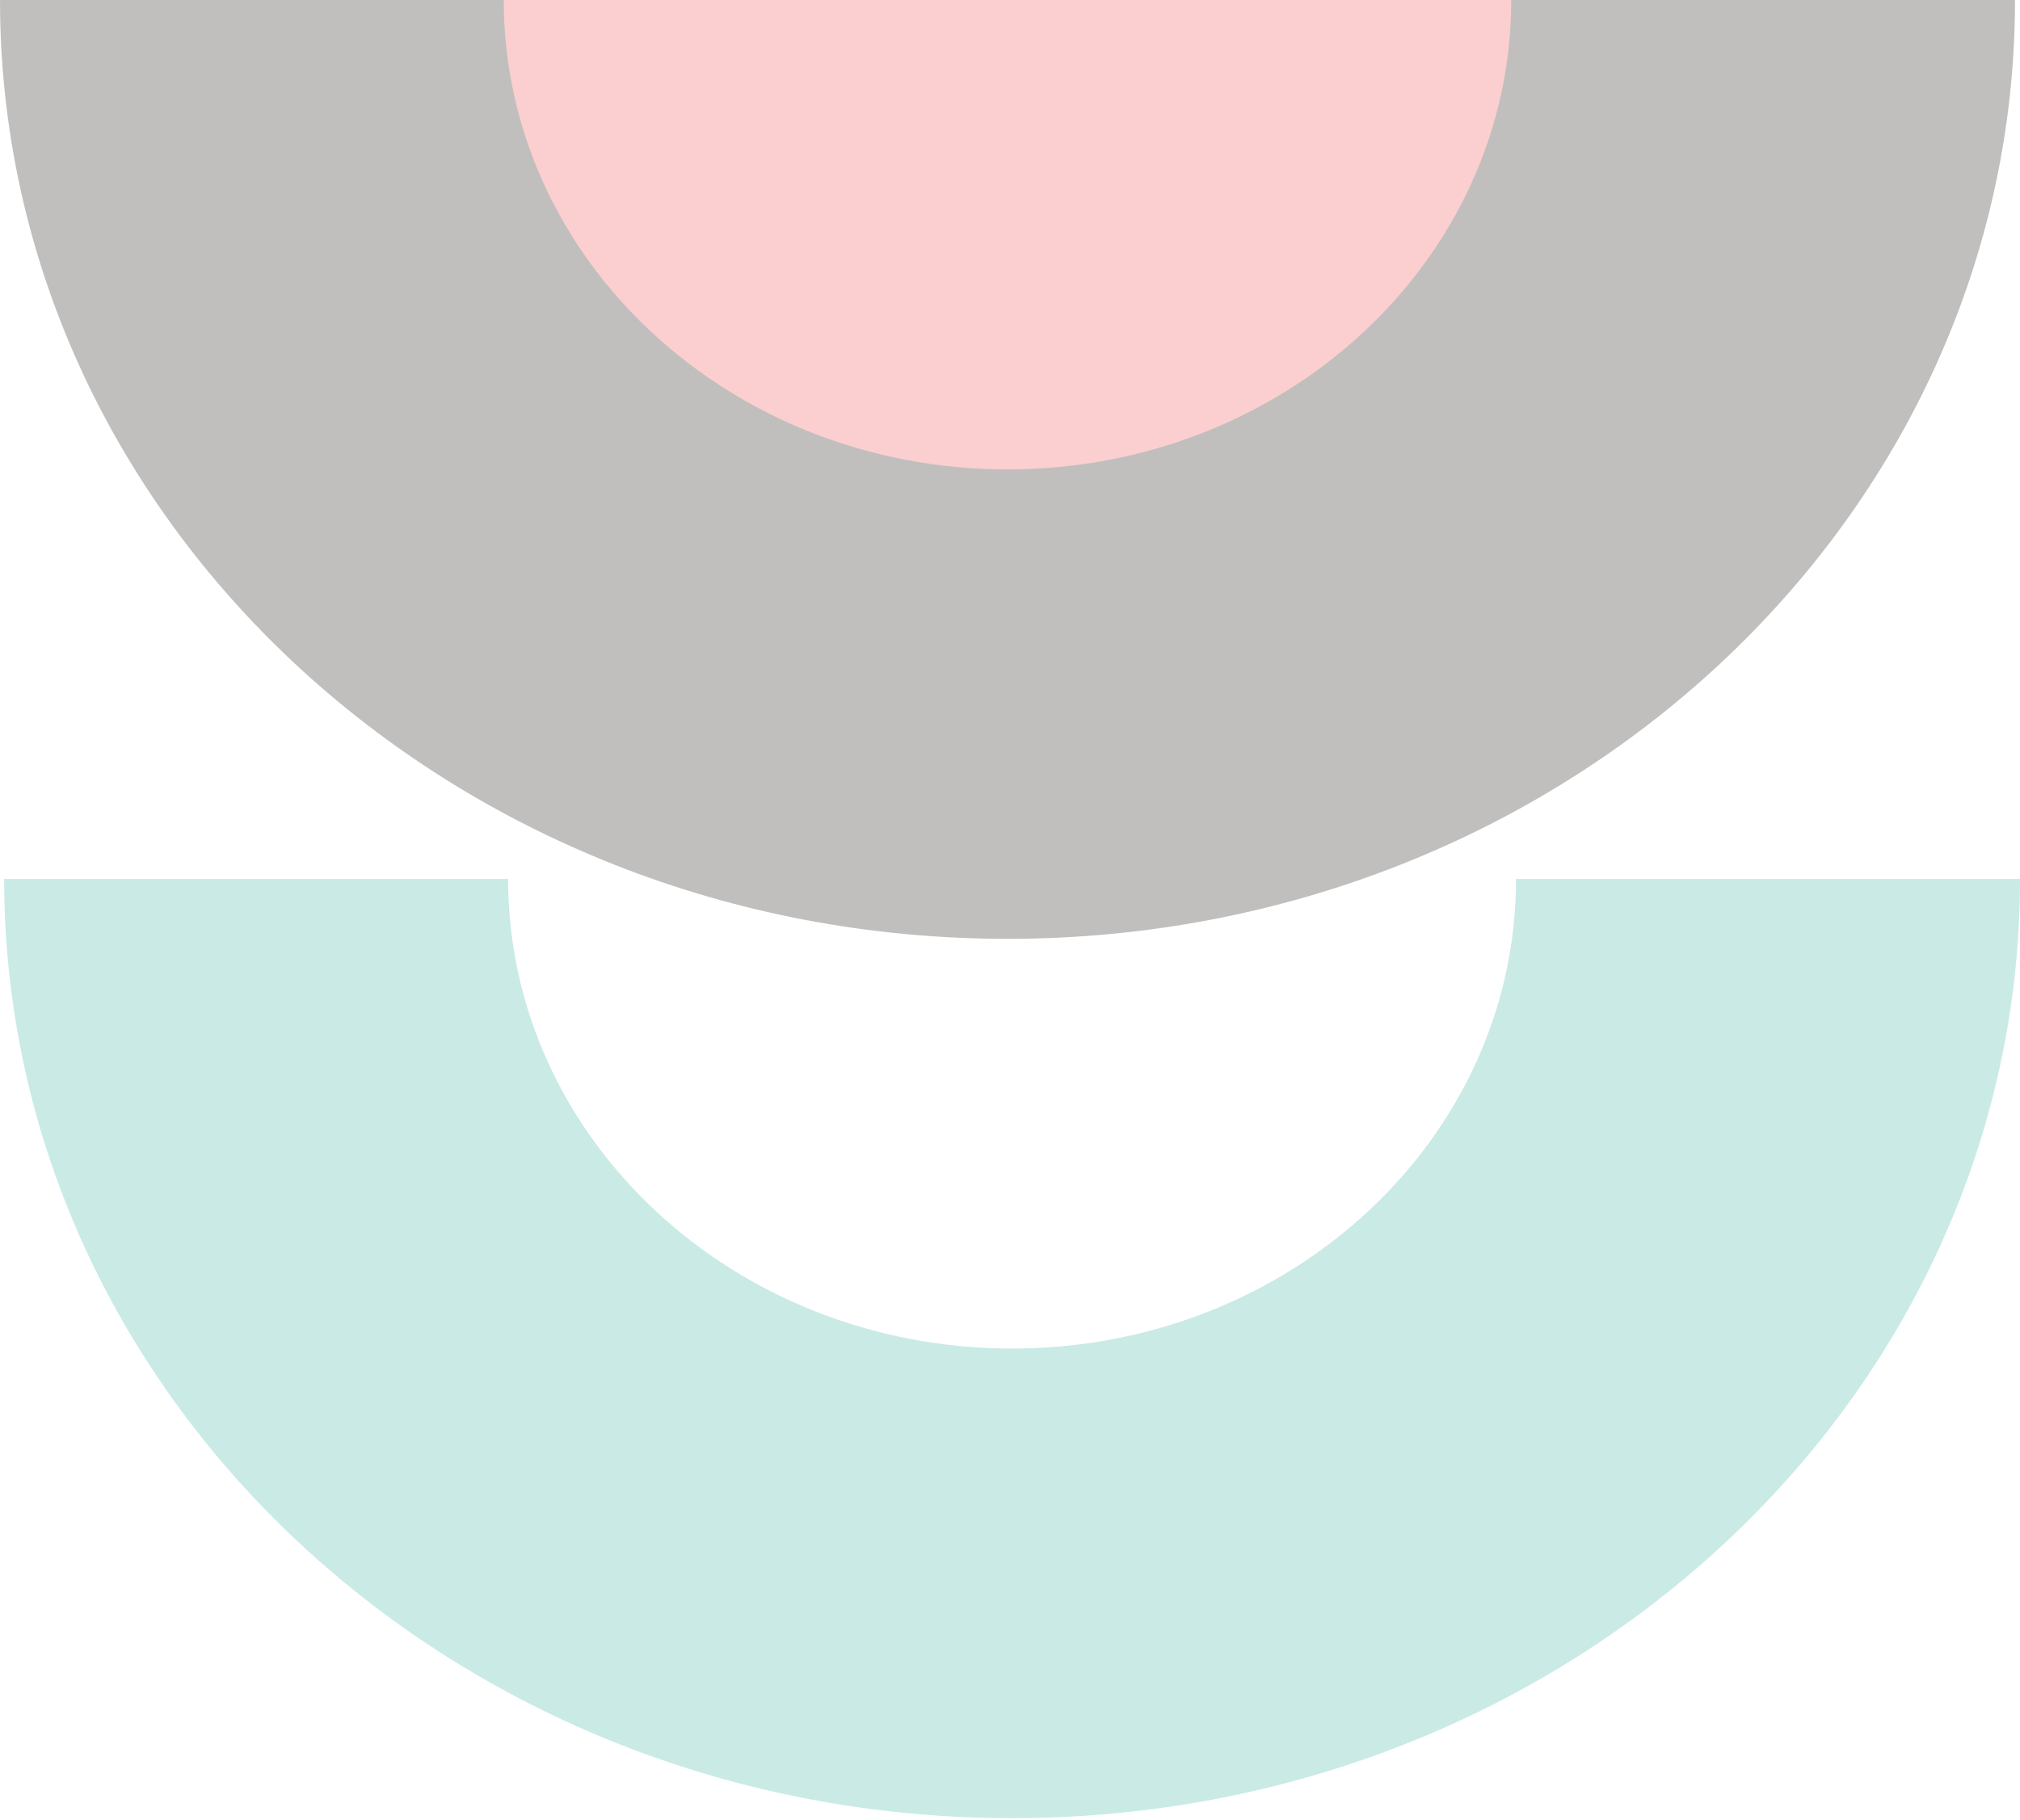
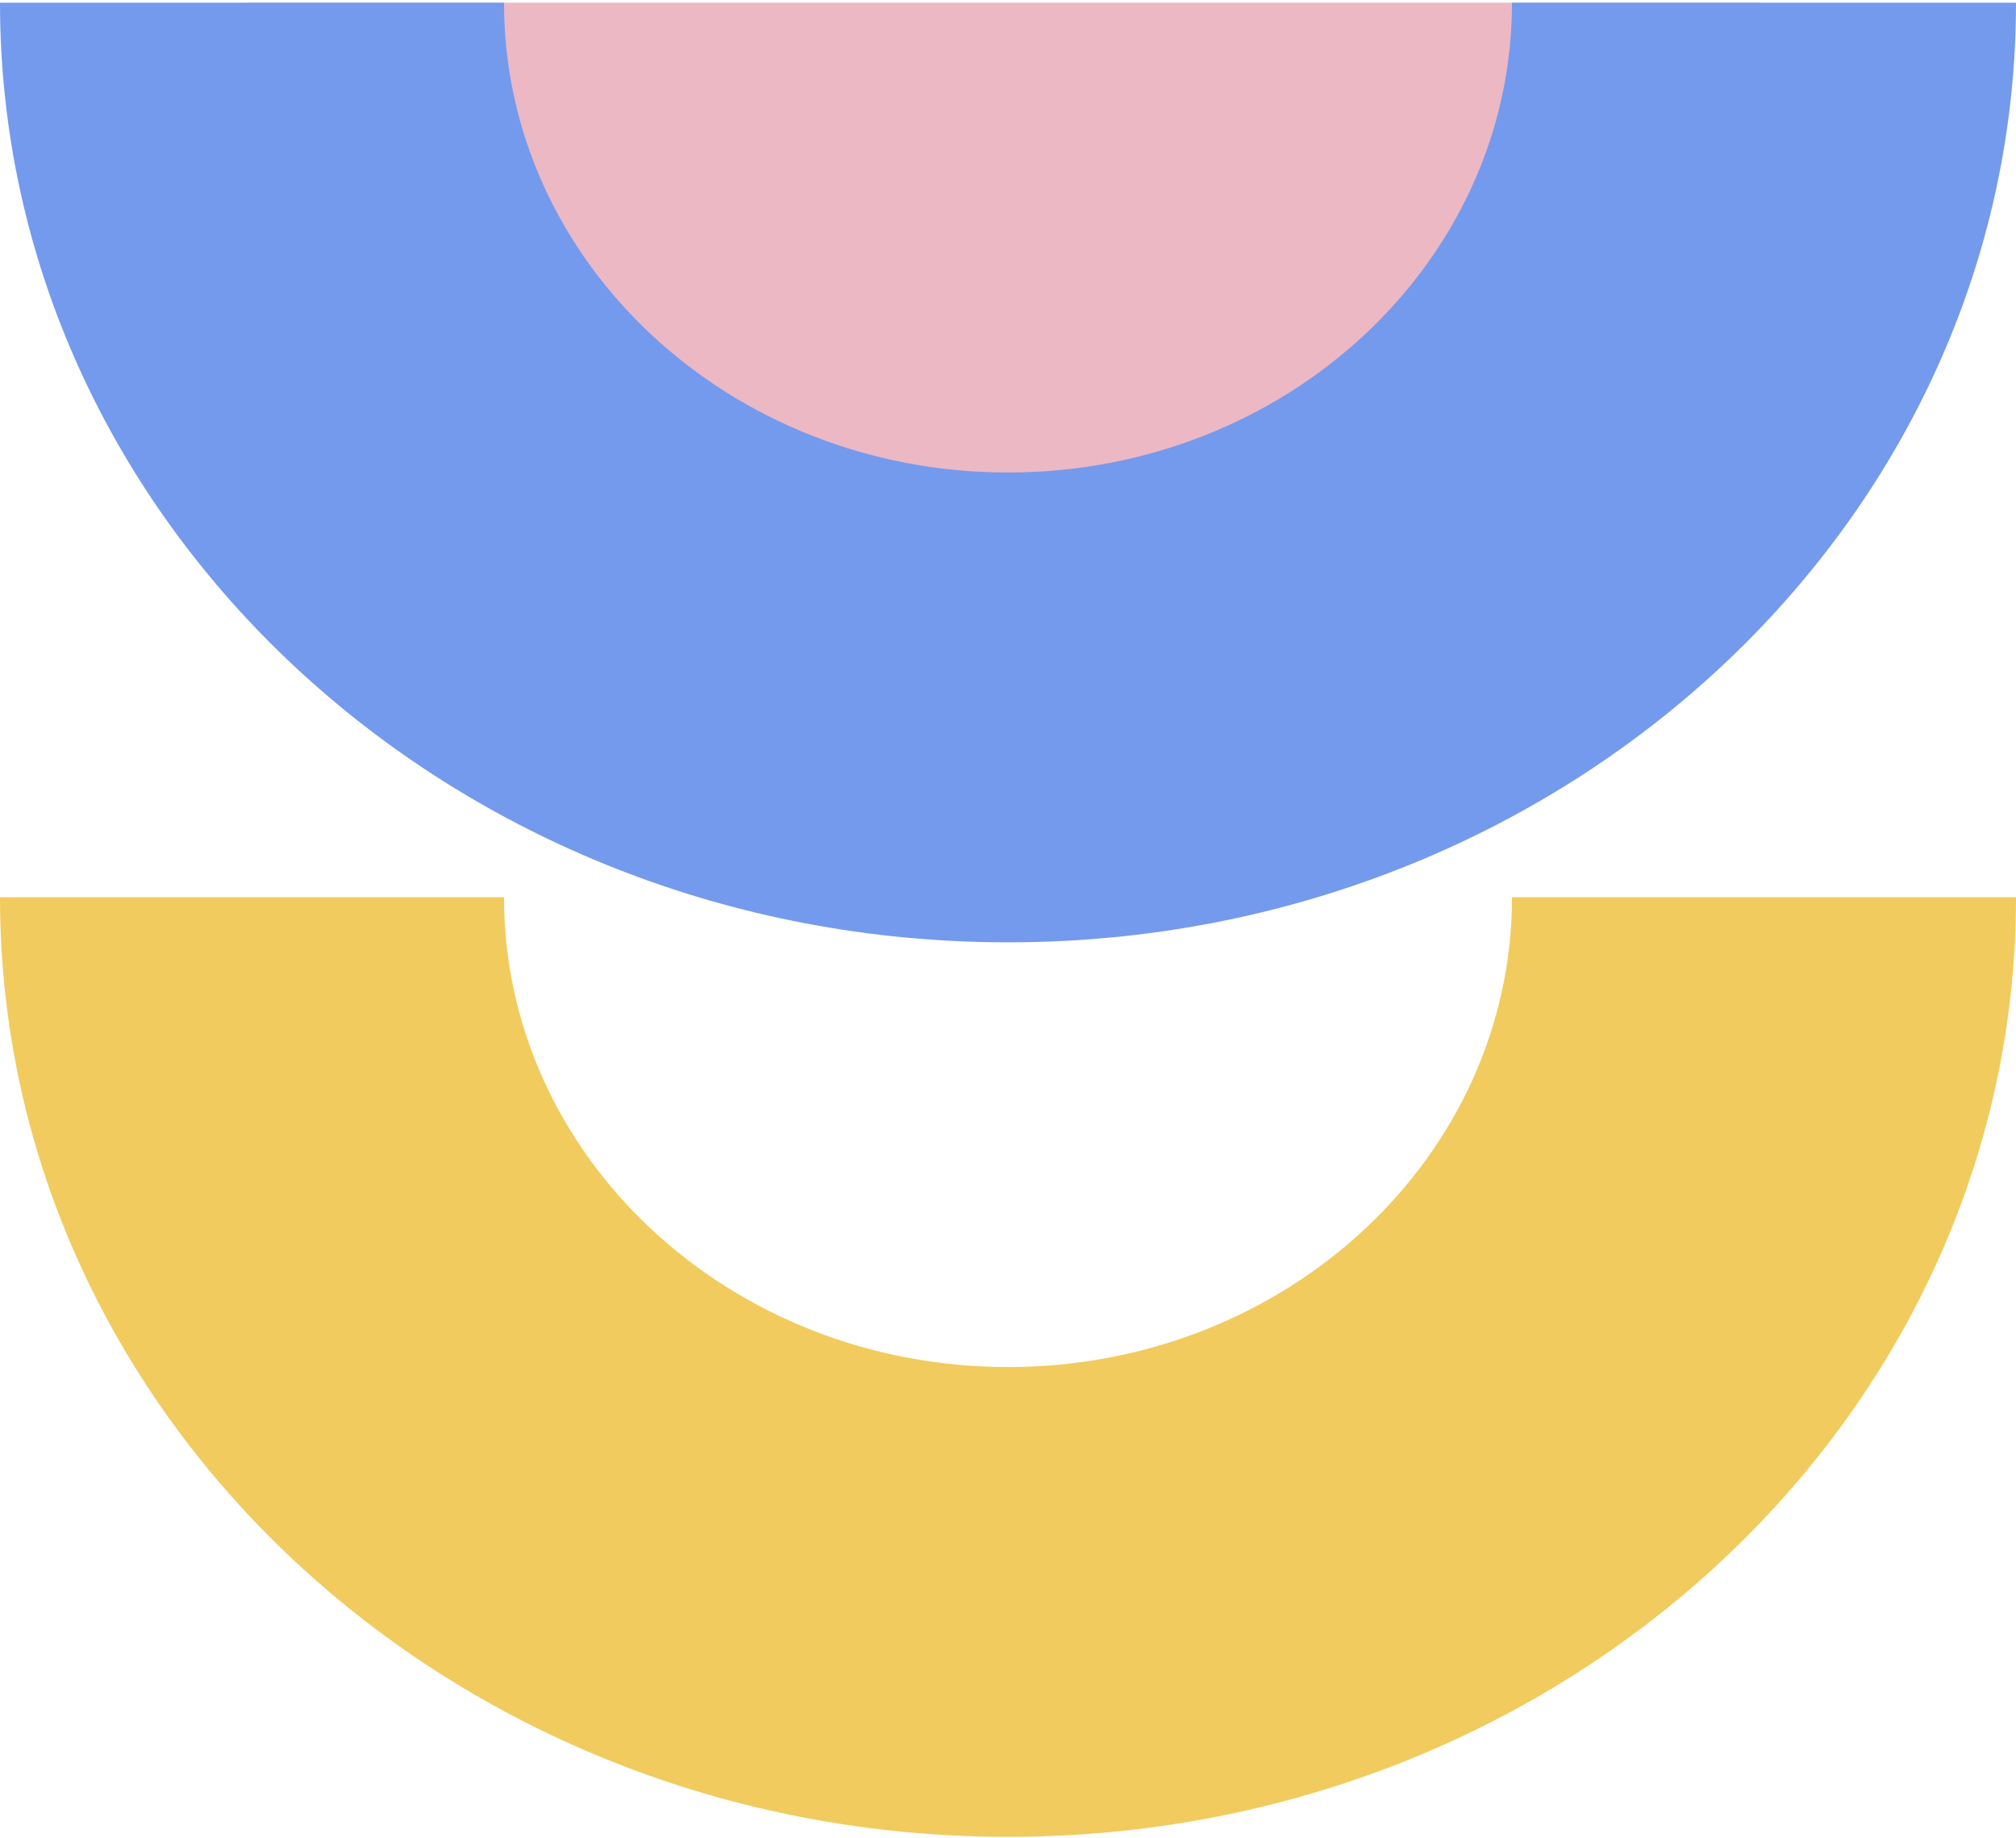
- <svg xmlns="http://www.w3.org/2000/svg" width="484" height="436" viewBox="0 0 484 436" fill="none">
-   <path fill-rule="evenodd" clip-rule="evenodd" d="M421.245 3.05176e-05C421.245 93.198 340.186 168.75 240.194 168.75C140.203 168.75 59.144 93.198 59.144 3.05176e-05H421.245Z" fill="#FBCFCF" />
-   <path fill-rule="evenodd" clip-rule="evenodd" d="M0 3.05176e-05C0 124.264 108.079 225 241.401 225C374.723 225 482.802 124.264 482.802 3.05176e-05L362.101 0C362.101 62.132 308.062 112.5 241.401 112.5C174.74 112.5 120.7 62.132 120.7 0L0 3.05176e-05Z" fill="#C0BFBE" />
-   <path fill-rule="evenodd" clip-rule="evenodd" d="M484 210.648H363.25C363.25 272.805 309.189 323.194 242.5 323.194C175.812 323.194 121.75 272.805 121.75 210.648H1C1 334.963 109.123 435.74 242.5 435.74C375.877 435.74 484 334.963 484 210.648Z" fill="#CAEAE6" />
+ <svg xmlns="http://www.w3.org/2000/svg" width="475" height="433" viewBox="0 0 475 433" fill="none">
+   <path fill-rule="evenodd" clip-rule="evenodd" d="M414.438 0.636C414.438 92.328 334.689 166.659 236.313 166.659C137.937 166.659 58.188 92.328 58.188 0.636H414.438Z" fill="#ECB8C4" />
+   <path fill-rule="evenodd" clip-rule="evenodd" d="M0 0.636C0 122.892 106.332 222 237.5 222C368.668 222 475 122.892 475 0.636L356.25 0.636C356.25 61.764 303.084 111.318 237.5 111.318C171.916 111.318 118.75 61.764 118.75 0.636L0 0.636Z" fill="#749AEE" />
+   <path fill-rule="evenodd" clip-rule="evenodd" d="M0 211.376C0 211.376 0 211.376 0 211.376C0 333.632 106.332 432.74 237.5 432.74C368.668 432.74 475 333.632 475 211.376L356.25 211.376C356.25 211.376 356.25 211.376 356.25 211.376C356.25 272.504 303.084 322.058 237.5 322.058C171.917 322.058 118.75 272.504 118.75 211.376C118.75 211.376 118.75 211.376 118.75 211.376H0Z" fill="#F1CB5E" />
</svg>
